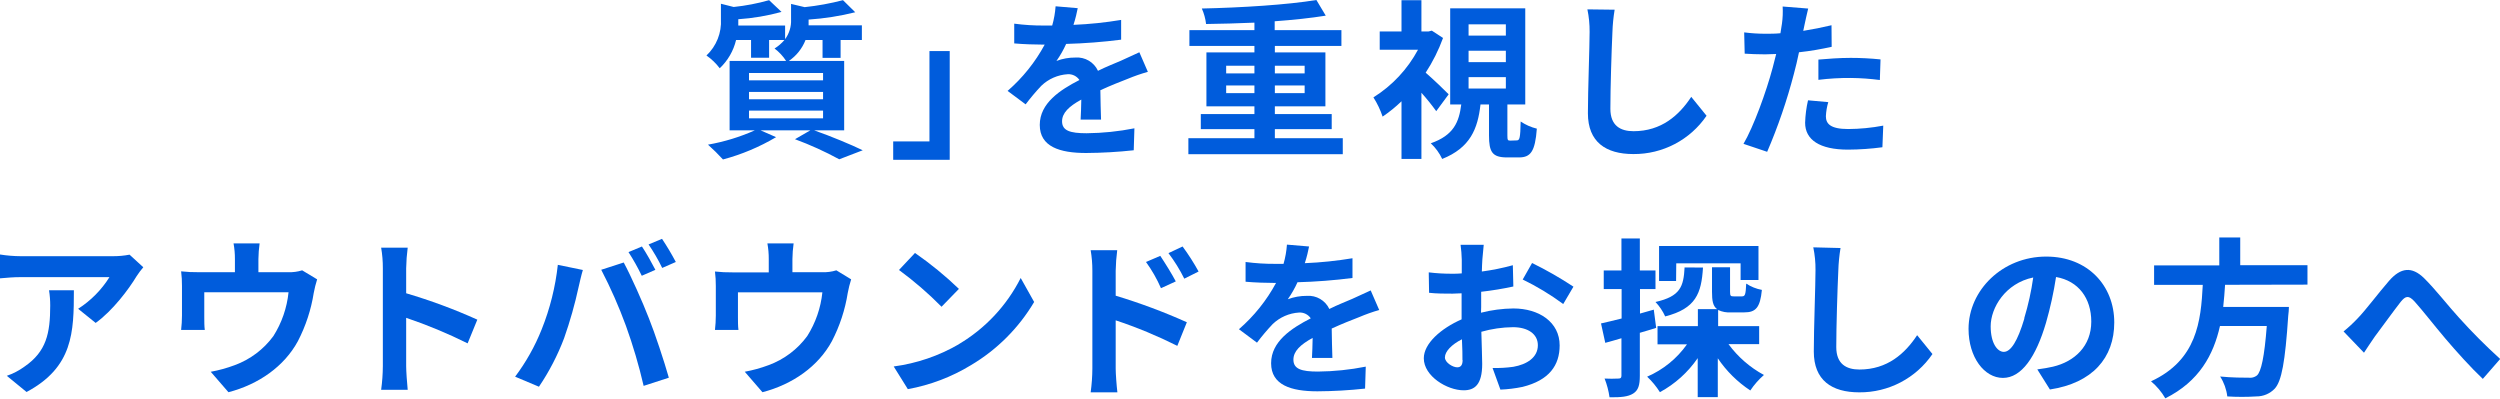
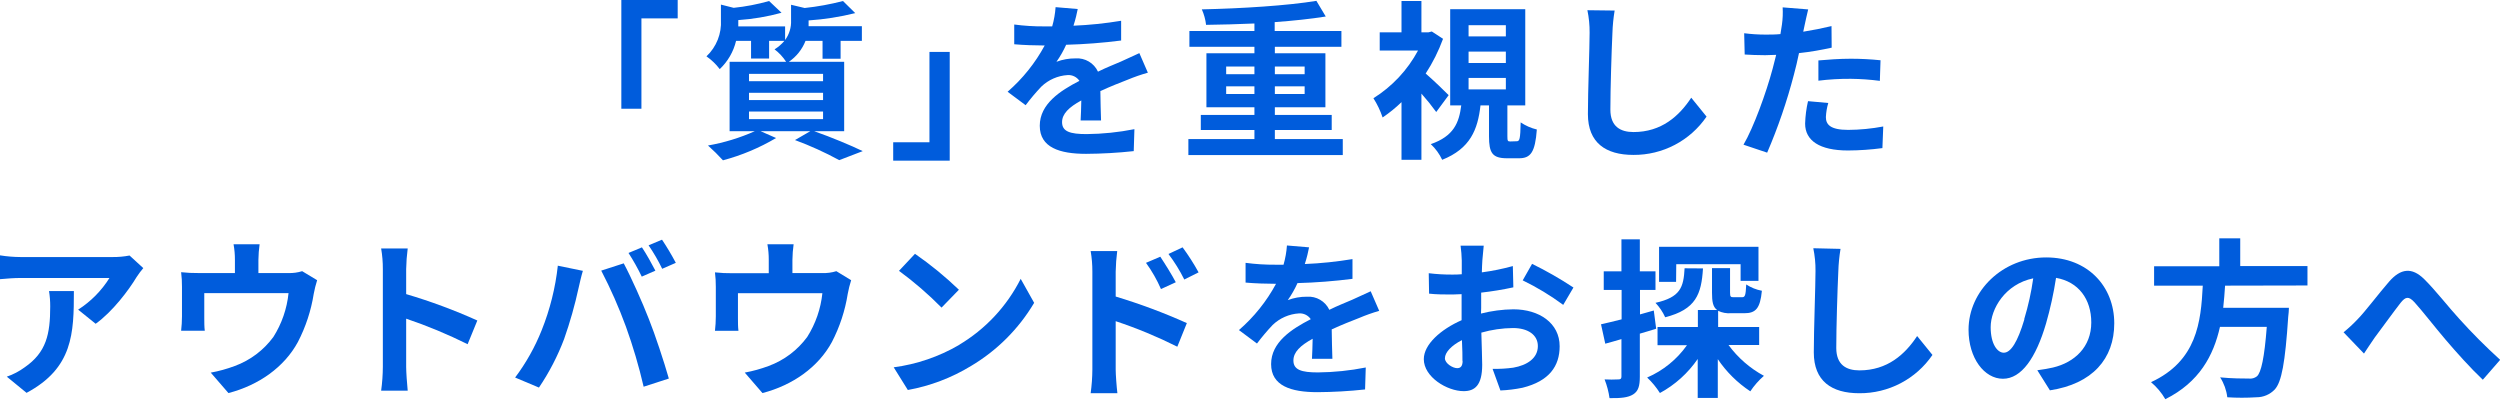
- <svg xmlns="http://www.w3.org/2000/svg" width="587.44" height="93.63" viewBox="0 0 587.44 93.63">
+ <svg xmlns="http://www.w3.org/2000/svg" width="587.44" height="93.83" viewBox="0 0 587.44 93.83">
  <defs>
-     <clipPath id="clip-path" transform="translate(0 -0.2)">
+     <clipPath id="clip-path" transform="translate(0)">
      <rect width="587.44" height="93.83" fill="none" />
    </clipPath>
  </defs>
  <g id="Layer_2" data-name="Layer 2">
    <g id="Layer_1-2" data-name="Layer 1">
+       <polygon points="146 0 146 25.55 150.72 25.55 150.72 4.32 159.24 4.32 159.24 0 146 0" fill="#005cdc" />
      <g clip-path="url(#clip-path)">
-         <path d="M191.32,30.83c4.08,1.44,8.68,3.36,11.4,4.68l-5.52,2.12a78.87,78.87,0,0,0-10.4-4.72l3.6-2.08H178.72l3.64,1.6a49.57,49.57,0,0,1-12.48,5.24,48.24,48.24,0,0,0-3.52-3.48,47,47,0,0,0,11-3.36h-5.92V14.52h13.28A11.37,11.37,0,0,0,182,11.6a9.85,9.85,0,0,0,2.32-2h-3.6v4.16h-4.24V9.6h-3.52a13.37,13.37,0,0,1-3.84,6.64,13.71,13.71,0,0,0-3.12-3,10.86,10.86,0,0,0,3.4-8.56V1.08l3,.76a48.86,48.86,0,0,0,8.32-1.6L183.64,3a51.23,51.23,0,0,1-10.16,1.72V5c0,.36,0,.8,0,1.2h11V9.4a7.24,7.24,0,0,0,1.4-4.64V1.12l3.2.76a61.74,61.74,0,0,0,9-1.64l2.88,2.84A62.44,62.44,0,0,1,190,4.8V5c0,.36,0,.76,0,1.16h12.52V9.6h-5v4.2h-4.24V9.6h-4a10.63,10.63,0,0,1-3.92,4.92h13V30.83ZM176,19.08H193.4V17.36H176Zm0,4.44H193.4V21.8H176ZM176,28H193.4V26.19H176Z" transform="translate(0 -0.2)" fill="#005cdc" />
-         <polygon points="223.16 37.55 209.88 37.55 209.88 33.23 218.4 33.23 218.4 12 223.16 12 223.16 37.55" fill="#005cdc" />
-         <path d="M253.92,28.31c.08-1.16.12-3,.16-4.71-2.92,1.6-4.52,3.15-4.52,5.11,0,2.2,1.88,2.8,5.76,2.8a60.59,60.59,0,0,0,11.24-1.16l-.16,5.16a109.6,109.6,0,0,1-11.2.64c-6.2,0-10.88-1.48-10.88-6.6s4.8-8.23,9.32-10.55a3.1,3.1,0,0,0-2.76-1.36,9.8,9.8,0,0,0-6.2,2.72A50.73,50.73,0,0,0,241,24.72l-4.24-3.16a38.72,38.72,0,0,0,8.72-10.88H245c-1.6,0-4.52-.08-6.68-.28V5.76a50.82,50.82,0,0,0,7,.44h1.92a22,22,0,0,0,.8-4.52l5.2.44c-.2,1-.48,2.32-1,3.92a91.47,91.47,0,0,0,11.2-1.16l0,4.64a129,129,0,0,1-12.92,1,24.2,24.2,0,0,1-2.28,4,12.4,12.4,0,0,1,4.48-.8A5.4,5.4,0,0,1,258,16.84c2-1,3.72-1.64,5.36-2.36s2.92-1.36,4.36-2l2,4.6A42,42,0,0,0,265,18.72c-1.76.68-4,1.56-6.44,2.68,0,2.2.12,5.11.16,6.91Z" transform="translate(0 -0.2)" fill="#005cdc" />
-         <path d="M315.52,32.67v3.76H279.24V32.67h15.52V30.55h-12.6V27h12.6V25.19H283.48V12.52h11.28V11H279.48V7.28h15.28V5.52c-3.84.16-7.76.28-11.36.32a12.54,12.54,0,0,0-1-3.64c9.32-.2,20.16-.88,26.92-2l2.2,3.68c-3.48.56-7.64,1-12,1.32V7.28h15.68V11H299.56v1.52h11.88V25.19H299.56V27h13.36v3.55H299.56v2.12Zm-27.4-15.23h6.64v-1.8h-6.64Zm6.64,2.84h-6.64v1.8h6.64Zm4.8-2.84h7v-1.8h-7Zm7,2.84h-7v1.8h7Z" transform="translate(0 -0.2)" fill="#005cdc" />
-         <path d="M337.48,26.32A53.39,53.39,0,0,0,334,22V37.55h-4.68V24a33.23,33.23,0,0,1-4.44,3.6,20.57,20.57,0,0,0-2.16-4.52,29.84,29.84,0,0,0,10.48-11.2h-9V7.6h5.12V.24H334V7.6h1.64l.8-.2,2.64,1.72A40.23,40.23,0,0,1,335,17.28c1.76,1.52,4.64,4.28,5.4,5.08Zm18.92,6.87c.68,0,.84-.52.92-4.44a11.71,11.71,0,0,0,3.8,1.68c-.4,5.4-1.48,6.76-4.2,6.76h-2.8c-3.48,0-4.24-1.28-4.24-5.16V24.75h-2c-.64,5.72-2.4,10.16-9,12.8a11.91,11.91,0,0,0-2.68-3.68c5.4-1.88,6.64-5,7.16-9.12h-2.6V2.16H358.4V24.75h-4.2V32c0,1.12.08,1.24.68,1.24ZM345.08,8.56h8.76V5.92h-8.76Zm0,6.24h8.76V12.12h-8.76Zm0,6.2h8.76V18.32h-8.76Z" transform="translate(0 -0.2)" fill="#005cdc" />
-         <path d="M379.4,2.48a40.65,40.65,0,0,0-.52,5.28c-.2,4.24-.48,13.12-.48,18,0,4,2.4,5.27,5.44,5.27,6.56,0,10.72-3.75,13.56-8.07l3.6,4.44a20.63,20.63,0,0,1-17.2,9c-6.48,0-10.68-2.84-10.68-9.59,0-5.32.4-15.72.4-19.12A24.87,24.87,0,0,0,373,2.4Z" transform="translate(0 -0.2)" fill="#005cdc" />
-         <path d="M430.4,11.2c-2.36.52-5,1-7.68,1.28-.36,1.72-.76,3.48-1.2,5.08a127.61,127.61,0,0,1-6.28,18.31L409.68,34c2.36-4,5.36-12.27,6.84-17.83.28-1,.56-2.16.84-3.28-.92,0-1.8.08-2.6.08-1.92,0-3.4-.08-4.8-.16l-.12-5a39,39,0,0,0,5,.32c1.16,0,2.32,0,3.52-.12q.24-1.32.36-2.28a20.57,20.57,0,0,0,.16-4l6,.48c-.28,1.08-.64,2.84-.84,3.72l-.32,1.52c2.24-.36,4.48-.8,6.64-1.32Zm-.8,13a13.7,13.7,0,0,0-.56,3.32c0,1.71,1,3,5.24,3a45.92,45.92,0,0,0,8.24-.8l-.2,5.08a63.39,63.39,0,0,1-8.08.56c-6.68,0-10.08-2.32-10.08-6.31a27.19,27.19,0,0,1,.68-5.28Zm-2.32-10c2.2-.2,5-.4,7.6-.4a68.77,68.77,0,0,1,7,.36L441.72,19a57.22,57.22,0,0,0-6.8-.48,58.2,58.2,0,0,0-7.64.44Z" transform="translate(0 -0.2)" fill="#005cdc" />
-         <path d="M33.67,63a20.14,20.14,0,0,0-1.56,2.08c-1.87,3.12-5.67,8.16-9.63,11l-4.12-3.32a23.79,23.79,0,0,0,7.36-7.44H4.88c-1.68,0-3,.12-4.88.28V60a31.71,31.71,0,0,0,4.88.4H26.44a19.93,19.93,0,0,0,4-.36ZM17.36,68.4c0,9.92-.2,18.07-11.12,23.91L1.6,88.51a15.81,15.81,0,0,0,4.2-2.2c5.08-3.52,6-7.75,6-14.31a22.17,22.17,0,0,0-.28-3.6Z" transform="translate(0 -0.2)" fill="#005cdc" />
-         <path d="M74.52,65.84a26.71,26.71,0,0,0-.8,3.2A37.25,37.25,0,0,1,70,80.36c-3.2,5.91-9.2,10.15-16.32,12l-4.16-4.8A32.58,32.58,0,0,0,55.16,86a19.63,19.63,0,0,0,9.08-6.83A23.75,23.75,0,0,0,67.8,68.88H48v5.84c0,.92,0,2.16.12,3H42.56a30.34,30.34,0,0,0,.2-3.36V67.4a25.54,25.54,0,0,0-.2-3.44,33.59,33.59,0,0,0,4.08.2H55.2V61.08a19.76,19.76,0,0,0-.32-3.68H61a29.07,29.07,0,0,0-.28,3.68v3.08h7A9.73,9.73,0,0,0,71,63.72Z" transform="translate(0 -0.2)" fill="#005cdc" />
-         <path d="M109.88,80.88a115.54,115.54,0,0,0-14.44-6V86.23c0,1.16.2,4,.36,5.56H89.56a42.8,42.8,0,0,0,.4-5.56v-23a27.9,27.9,0,0,0-.4-4.84H95.8a43.5,43.5,0,0,0-.36,4.84v5.88a130.64,130.64,0,0,1,16.72,6.2Z" transform="translate(0 -0.2)" fill="#005cdc" />
-         <path d="M131.12,62.44l5.84,1.2c-.36,1.16-.8,3.12-1,4a100,100,0,0,1-3.4,12,55.16,55.16,0,0,1-5.92,11.43l-5.6-2.36a48.13,48.13,0,0,0,6.24-11.11,57.64,57.64,0,0,0,3.8-15.2m10.16,1.2,5.32-1.72C148.24,65,151,71.16,152.48,75c1.44,3.6,3.56,10,4.68,13.95l-5.92,1.92a123.42,123.42,0,0,0-4.16-14.11,112.05,112.05,0,0,0-5.8-13.16m12.72,0L150.8,65a50.6,50.6,0,0,0-3.12-5.56l3.16-1.32c1,1.48,2.4,4,3.16,5.48m4.8-1.84-3.2,1.4a42.14,42.14,0,0,0-3.2-5.52l3.16-1.32a62.56,62.56,0,0,1,3.24,5.44" transform="translate(0 -0.2)" fill="#005cdc" />
-         <path d="M200,65.84a26.71,26.71,0,0,0-.8,3.2,37.25,37.25,0,0,1-3.72,11.32c-3.2,5.91-9.2,10.15-16.32,12L175,87.55A32.58,32.58,0,0,0,180.6,86a19.63,19.63,0,0,0,9.08-6.83,23.75,23.75,0,0,0,3.56-10.28H173.4v5.84c0,.92,0,2.16.12,3H168a30.34,30.34,0,0,0,.2-3.36V67.4A25.54,25.54,0,0,0,168,64a33.59,33.59,0,0,0,4.08.2h8.56V61.08a19.76,19.76,0,0,0-.32-3.68h6.16a29.07,29.07,0,0,0-.28,3.68v3.08h7a9.73,9.73,0,0,0,3.32-.44Z" transform="translate(0 -0.2)" fill="#005cdc" />
-         <path d="M225.28,81.08a37.93,37.93,0,0,0,14.56-15.56L243,71.16A42.43,42.43,0,0,1,228.16,86a43.32,43.32,0,0,1-14.84,5.64L210,86.31a41.23,41.23,0,0,0,15.32-5.23m0-13-4.08,4.2a83.17,83.17,0,0,0-10-8.64l3.76-4a84,84,0,0,1,10.32,8.44" transform="translate(0 -0.2)" fill="#005cdc" />
-         <path d="M262.16,69.68a139.16,139.16,0,0,1,16.72,6.24l-2.24,5.55a108.4,108.4,0,0,0-14.48-6V86.83c0,1.12.2,3.92.4,5.56h-6.28a43.31,43.31,0,0,0,.4-5.56v-23a28.23,28.23,0,0,0-.4-4.84h6.24a43.5,43.5,0,0,0-.36,4.84Zm10.64-1.76a32.59,32.59,0,0,0-3.52-6.16l3.36-1.44c1.12,1.68,2.72,4.24,3.64,6Zm5.48-2.24a37.45,37.45,0,0,0-3.72-6l3.32-1.56A53,53,0,0,1,281.64,64Z" transform="translate(0 -0.2)" fill="#005cdc" />
-         <path d="M308.28,84.31c.08-1.16.12-3,.16-4.71-2.92,1.6-4.52,3.15-4.52,5.11,0,2.2,1.88,2.8,5.76,2.8a60.59,60.59,0,0,0,11.24-1.16l-.16,5.16a109.6,109.6,0,0,1-11.2.64c-6.2,0-10.88-1.48-10.88-6.6S303.48,77.32,308,75a3.1,3.1,0,0,0-2.76-1.36,9.8,9.8,0,0,0-6.2,2.72,50.73,50.73,0,0,0-3.68,4.36l-4.24-3.16a38.72,38.72,0,0,0,8.72-10.88h-.48c-1.6,0-4.52-.08-6.68-.28V61.76a50.82,50.82,0,0,0,7,.44h1.92a22,22,0,0,0,.8-4.52l5.2.44c-.2,1-.48,2.32-1,3.92a91.47,91.47,0,0,0,11.2-1.16l0,4.64a129,129,0,0,1-12.92,1,24.2,24.2,0,0,1-2.28,4,12.4,12.4,0,0,1,4.48-.8,5.4,5.4,0,0,1,5.28,3.08c2-1,3.72-1.64,5.36-2.36s2.92-1.36,4.36-2l2,4.6a42,42,0,0,0-4.72,1.68c-1.76.68-4,1.56-6.44,2.68,0,2.2.12,5.11.16,6.91Z" transform="translate(0 -0.2)" fill="#005cdc" />
-         <path d="M348,73.68a32.24,32.24,0,0,1,7.6-1c6.08,0,10.88,3.24,10.88,8.68,0,4.67-2.44,8.19-8.72,9.75a32.27,32.27,0,0,1-5.2.64l-1.84-5.08a30.28,30.28,0,0,0,4.88-.28c3.2-.56,5.76-2.2,5.76-5.07,0-2.68-2.4-4.24-5.84-4.24a28.12,28.12,0,0,0-7.44,1.08c.08,3.16.2,6.19.2,7.55,0,4.92-1.8,6.2-4.36,6.2-3.88,0-9.36-3.32-9.36-7.52,0-3.47,4-7,8.88-9.15,0-.92,0-1.84,0-2.76V69.12c-.76,0-1.48.08-2.12.08-1.8,0-3.8,0-5.52-.2l-.08-4.8a43.4,43.4,0,0,0,5.48.32c.72,0,1.48,0,2.28-.08,0-1.4,0-2.56,0-3.24a31.44,31.44,0,0,0-.28-3.48h5.44c-.08.72-.24,2.44-.32,3.44s-.08,1.84-.12,2.84a54.25,54.25,0,0,0,7.28-1.48l.12,5a76.5,76.5,0,0,1-7.56,1.24c0,1.2,0,2.4,0,3.56Zm-4.36,11.11c0-1,0-2.79-.12-4.87-2.44,1.24-4,2.87-4,4.27,0,1.2,1.84,2.32,2.88,2.32.72,0,1.28-.36,1.28-1.72M360,62a87.5,87.5,0,0,1,9.72,5.56l-2.4,4.08a60.17,60.17,0,0,0-9.52-5.76Z" transform="translate(0 -0.2)" fill="#005cdc" />
-         <path d="M389.16,77.24c-1.28.4-2.56.8-3.84,1.16V88.51c0,2.2-.36,3.4-1.56,4.16s-2.92.92-5.56.88a19.42,19.42,0,0,0-1.16-4.4,31.53,31.53,0,0,0,3.28,0c.48,0,.68-.16.68-.68V79.68c-1.32.4-2.64.76-3.8,1.08l-1-4.56c1.36-.28,3-.72,4.84-1.16V68.12h-4.2V63.76H381V56.24h4.32v7.52H389v4.36h-3.64v5.76l3.24-.92Zm17,3.83a25.18,25.18,0,0,0,8.32,7.24,18.49,18.49,0,0,0-3.2,3.64,27.41,27.41,0,0,1-7.64-7.56v9.12h-4.72V84.35a25.49,25.49,0,0,1-8.88,8,18.61,18.61,0,0,0-3-3.64,22.27,22.27,0,0,0,9.36-7.6h-6.92V76.84h9.48v-4h4.52c-1-.72-1.2-2-1.2-4.08V63h4.24v5.76c0,1,.16,1.08.88,1.08h1.92c.72,0,.88-.36,1-3a10,10,0,0,0,3.68,1.48c-.4,4.2-1.48,5.28-4.12,5.28h-3.16a6,6,0,0,1-3-.56v3.8h9.64v4.23Zm-6-18c-.36,6.08-1.68,9.64-8.88,11.48A12.48,12.48,0,0,0,389,71.16c5.84-1.32,6.6-3.6,6.84-8.12Zm-6.32,3.16h-4V58H413.2V66H409V62.08H393.88Z" transform="translate(0 -0.2)" fill="#005cdc" />
-         <path d="M432.48,58.48a40.65,40.65,0,0,0-.52,5.28c-.2,4.24-.48,13.12-.48,18,0,4,2.4,5.27,5.44,5.27,6.56,0,10.72-3.75,13.56-8.07l3.6,4.43a20.62,20.62,0,0,1-17.2,9c-6.48,0-10.68-2.84-10.68-9.59,0-5.32.4-15.72.4-19.12a24.87,24.87,0,0,0-.52-5.36Z" transform="translate(0 -0.2)" fill="#005cdc" />
-         <path d="M478.72,87c1.52-.2,2.64-.4,3.68-.64,5.08-1.2,9-4.83,9-10.59,0-5.48-3-9.56-8.28-10.48a86.08,86.08,0,0,1-2.36,10.76C478.4,84.08,475,89,470.64,89s-8.08-4.83-8.08-11.51c0-9.12,8-17,18.24-17,9.8,0,16,6.84,16,15.48,0,8.32-5.12,14.23-15.12,15.75Zm-3.08-12a63.58,63.58,0,0,0,2.12-9.6c-6.56,1.36-10,7.12-10,11.48,0,4,1.6,6,3.08,6,1.64,0,3.24-2.48,4.84-7.84" transform="translate(0 -0.2)" fill="#005cdc" />
-         <path d="M522.84,67.12c-.12,1.72-.24,3.48-.44,5.2h15.44a19.46,19.46,0,0,1-.16,2.08c-.72,10.87-1.56,15.35-3.16,17.11a5.91,5.91,0,0,1-4.32,1.84,54.79,54.79,0,0,1-6.84,0,11.07,11.07,0,0,0-1.68-4.68c2.76.28,5.56.28,6.72.28a2.57,2.57,0,0,0,1.92-.52c1-.88,1.76-4.36,2.32-11.63h-11c-1.52,6.75-4.84,13-12.84,17a15.21,15.21,0,0,0-3.36-4c10.8-5,11.72-14.11,12.16-22.67H506.16V62.56h15.32V56h4.92v6.52h15.8v4.56Z" transform="translate(0 -0.2)" fill="#005cdc" />
-         <path d="M554,75c1.84-1.88,4.92-6,7.36-8.8,2.76-3.16,5.36-3.44,8.24-.64,2.68,2.64,5.84,6.72,8.2,9.28a135.07,135.07,0,0,0,9.68,9.71l-4.08,4.68c-2.84-2.68-6.24-6.47-8.76-9.43s-5.4-6.68-7.28-8.76c-1.4-1.52-2.12-1.32-3.28.12-1.56,2-4.4,5.92-6.08,8.16-.92,1.28-1.8,2.72-2.52,3.76l-4.8-5A33.6,33.6,0,0,0,554,75" transform="translate(0 -0.2)" fill="#005cdc" />
+         <path d="M191.32,30.83c4.08,1.44,8.68,3.36,11.4,4.68l-5.52,2.12a78.87,78.87,0,0,0-10.4-4.72l3.6-2.08H178.72l3.64,1.6a49.57,49.57,0,0,1-12.48,5.24,48.24,48.24,0,0,0-3.52-3.48,47,47,0,0,0,11-3.36h-5.92V14.52h13.28A11.37,11.37,0,0,0,182,11.6a9.85,9.85,0,0,0,2.32-2h-3.6v4.16h-4.24V9.6h-3.52a13.37,13.37,0,0,1-3.84,6.64,13.71,13.71,0,0,0-3.12-3,10.86,10.86,0,0,0,3.4-8.56V1.08l3,.76a48.86,48.86,0,0,0,8.32-1.6L183.64,3a51.23,51.23,0,0,1-10.16,1.72V5c0,.36,0,.8,0,1.2h11V9.4a7.24,7.24,0,0,0,1.4-4.64V1.12l3.2.76a61.74,61.74,0,0,0,9-1.64l2.88,2.84A62.44,62.44,0,0,1,190,4.8V5c0,.36,0,.76,0,1.16h12.52V9.6h-5v4.2h-4.24V9.6h-4a10.63,10.63,0,0,1-3.92,4.92h13V30.83ZM176,19.08H193.4V17.36H176Zm0,4.44H193.4V21.8H176ZM176,28H193.4V26.2H176Z" transform="translate(0)" fill="#005cdc" />
+         <polygon points="223.16 37.75 209.88 37.75 209.88 33.43 218.4 33.43 218.4 12.2 223.16 12.2 223.16 37.75" fill="#005cdc" />
+         <path d="M253.92,28.31c.08-1.16.12-3,.16-4.71-2.92,1.6-4.52,3.15-4.52,5.11,0,2.2,1.88,2.8,5.76,2.8a60.59,60.59,0,0,0,11.24-1.16l-.16,5.16a109.6,109.6,0,0,1-11.2.64c-6.2,0-10.88-1.48-10.88-6.6s4.8-8.23,9.32-10.55a3.1,3.1,0,0,0-2.76-1.36,9.8,9.8,0,0,0-6.2,2.72A50.73,50.73,0,0,0,241,24.72l-4.24-3.16a38.72,38.72,0,0,0,8.72-10.88H245c-1.6,0-4.52-.08-6.68-.28V5.76a50.82,50.82,0,0,0,7,.44h1.92a22,22,0,0,0,.8-4.52l5.2.44c-.2,1-.48,2.32-1,3.92a91.47,91.47,0,0,0,11.2-1.16l0,4.64a129,129,0,0,1-12.92,1,24.2,24.2,0,0,1-2.28,4,12.4,12.4,0,0,1,4.48-.8A5.4,5.4,0,0,1,258,16.84c2-1,3.72-1.64,5.36-2.36s2.92-1.36,4.36-2l2,4.6A42,42,0,0,0,265,18.72c-1.76.68-4,1.56-6.44,2.68,0,2.2.12,5.11.16,6.91Z" transform="translate(0)" fill="#005cdc" />
+         <path d="M315.52,32.67v3.76H279.24V32.67h15.52V30.55h-12.6V27h12.6V25.2H283.48V12.52h11.28V11H279.48V7.28h15.28V5.52c-3.84.16-7.76.28-11.36.32a12.54,12.54,0,0,0-1-3.64c9.32-.2,20.16-.88,26.92-2l2.2,3.68c-3.48.56-7.64,1-12,1.32V7.28h15.68V11H299.56v1.52h11.88V25.2H299.56V27h13.36v3.55H299.56v2.12Zm-27.4-15.23h6.64v-1.8h-6.64Zm6.64,2.84h-6.64v1.8h6.64Zm4.8-2.84h7v-1.8h-7Zm7,2.84h-7v1.8h7Z" transform="translate(0)" fill="#005cdc" />
+         <path d="M337.48,26.32A55.16,55.16,0,0,0,334,22V37.55h-4.68V24a32.46,32.46,0,0,1-4.44,3.6,20.57,20.57,0,0,0-2.16-4.52,29.84,29.84,0,0,0,10.48-11.2h-9V7.6h5.12V.24H334V7.6h1.64l.8-.2,2.64,1.72A40.23,40.23,0,0,1,335,17.28c1.76,1.52,4.64,4.28,5.4,5.08Zm18.92,6.87c.68,0,.84-.52.92-4.43a11.69,11.69,0,0,0,3.8,1.67c-.4,5.4-1.48,6.76-4.2,6.76h-2.8c-3.48,0-4.24-1.28-4.24-5.16V24.76h-2c-.64,5.71-2.4,10.15-9,12.79a11.91,11.91,0,0,0-2.68-3.68c5.4-1.88,6.64-5,7.16-9.11h-2.6V2.16H358.4v22.6h-4.2V32c0,1.12.08,1.24.68,1.24ZM345.08,8.56h8.76V5.92h-8.76Zm0,6.24h8.76V12.12h-8.76Zm0,6.2h8.76V18.32h-8.76Z" transform="translate(0)" fill="#005cdc" />
+         <path d="M379.4,2.48a40.65,40.65,0,0,0-.52,5.28c-.2,4.24-.48,13.12-.48,18,0,4,2.4,5.27,5.44,5.27,6.56,0,10.72-3.75,13.56-8.07l3.6,4.44a20.63,20.63,0,0,1-17.2,9c-6.48,0-10.68-2.84-10.68-9.59,0-5.32.4-15.72.4-19.12A24.87,24.87,0,0,0,373,2.4Z" transform="translate(0)" fill="#005cdc" />
+         <path d="M430.4,11.2c-2.36.52-5,1-7.68,1.28-.36,1.72-.76,3.48-1.2,5.08a127.61,127.61,0,0,1-6.28,18.31L409.68,34c2.36-4,5.36-12.27,6.84-17.83.28-1,.56-2.16.84-3.28-.92,0-1.8.08-2.6.08-1.92,0-3.4-.08-4.8-.16l-.12-5a39,39,0,0,0,5,.32c1.16,0,2.32,0,3.52-.12q.24-1.32.36-2.28a20.57,20.57,0,0,0,.16-4l6,.48c-.28,1.08-.64,2.84-.84,3.72l-.32,1.52c2.24-.36,4.48-.8,6.64-1.32Zm-.8,13a13.7,13.7,0,0,0-.56,3.32c0,1.71,1,3,5.24,3a45.92,45.92,0,0,0,8.24-.8l-.2,5.08a63.39,63.39,0,0,1-8.08.56c-6.68,0-10.08-2.32-10.08-6.31a27.19,27.19,0,0,1,.68-5.28Zm-2.32-10c2.2-.2,5-.4,7.6-.4a68.77,68.77,0,0,1,7,.36L441.72,19a57.22,57.22,0,0,0-6.8-.48,58.2,58.2,0,0,0-7.64.44Z" transform="translate(0)" fill="#005cdc" />
+         <path d="M33.67,63a20.14,20.14,0,0,0-1.56,2.08c-1.87,3.12-5.67,8.16-9.63,11l-4.12-3.32a23.79,23.79,0,0,0,7.36-7.44H4.88c-1.68,0-3,.12-4.88.28V60a31.71,31.71,0,0,0,4.88.4H26.44a19.93,19.93,0,0,0,4-.36ZM17.36,68.4c0,9.92-.2,18.07-11.12,23.91L1.6,88.51a15.81,15.81,0,0,0,4.2-2.2c5.08-3.52,6-7.75,6-14.31a22.17,22.17,0,0,0-.28-3.6Z" transform="translate(0)" fill="#005cdc" />
+         <path d="M74.52,65.84a26.71,26.71,0,0,0-.8,3.2A37.25,37.25,0,0,1,70,80.36c-3.2,5.91-9.2,10.15-16.32,12l-4.16-4.8A32.58,32.58,0,0,0,55.16,86a19.63,19.63,0,0,0,9.08-6.83A23.75,23.75,0,0,0,67.8,68.88H48v5.84c0,.92,0,2.16.12,3H42.56a30.34,30.34,0,0,0,.2-3.36V67.4a25.54,25.54,0,0,0-.2-3.44,33.59,33.59,0,0,0,4.08.2H55.2V61.08a19.76,19.76,0,0,0-.32-3.68H61a29.07,29.07,0,0,0-.28,3.68v3.08h7A9.73,9.73,0,0,0,71,63.72Z" transform="translate(0)" fill="#005cdc" />
+         <path d="M109.88,80.88a115.54,115.54,0,0,0-14.44-6V86.23c0,1.16.2,4,.36,5.56H89.56a42.8,42.8,0,0,0,.4-5.56v-23a27.9,27.9,0,0,0-.4-4.84H95.8a43.5,43.5,0,0,0-.36,4.84v5.88a130.64,130.64,0,0,1,16.72,6.2Z" transform="translate(0)" fill="#005cdc" />
+         <path d="M131.12,62.44l5.84,1.2c-.36,1.16-.8,3.12-1,4a100,100,0,0,1-3.4,12,55.16,55.16,0,0,1-5.92,11.43l-5.6-2.36a48.13,48.13,0,0,0,6.24-11.11,57.64,57.64,0,0,0,3.8-15.2m10.16,1.2,5.32-1.72C148.24,65,151,71.16,152.48,75c1.44,3.6,3.56,10,4.68,13.95l-5.92,1.92a123.42,123.42,0,0,0-4.16-14.11,112.05,112.05,0,0,0-5.8-13.16m12.72,0L150.8,65a50.6,50.6,0,0,0-3.12-5.56l3.16-1.32c1,1.48,2.4,4,3.16,5.48m4.8-1.84-3.2,1.4a42.14,42.14,0,0,0-3.2-5.52l3.16-1.32a62.56,62.56,0,0,1,3.24,5.44" transform="translate(0)" fill="#005cdc" />
+         <path d="M200,65.84a26.71,26.71,0,0,0-.8,3.2,37.25,37.25,0,0,1-3.72,11.32c-3.2,5.91-9.2,10.15-16.32,12L175,87.55A32.58,32.58,0,0,0,180.6,86a19.63,19.63,0,0,0,9.08-6.83,23.75,23.75,0,0,0,3.56-10.28H173.4v5.84c0,.92,0,2.16.12,3H168a30.34,30.34,0,0,0,.2-3.36V67.4A25.54,25.54,0,0,0,168,64a33.59,33.59,0,0,0,4.08.2h8.56V61.08a19.76,19.76,0,0,0-.32-3.68h6.16a29.07,29.07,0,0,0-.28,3.68v3.08h7a9.73,9.73,0,0,0,3.32-.44Z" transform="translate(0)" fill="#005cdc" />
+         <path d="M225.28,81.08a37.93,37.93,0,0,0,14.56-15.56L243,71.16A42.43,42.43,0,0,1,228.16,86a43.32,43.32,0,0,1-14.84,5.64L210,86.31a41.23,41.23,0,0,0,15.32-5.23m0-13-4.08,4.2a83.17,83.17,0,0,0-10-8.64l3.76-4a84,84,0,0,1,10.32,8.44" transform="translate(0)" fill="#005cdc" />
+         <path d="M262.16,69.68a139.16,139.16,0,0,1,16.72,6.24l-2.24,5.55a108.4,108.4,0,0,0-14.48-6V86.83c0,1.12.2,3.92.4,5.56h-6.28a43.31,43.31,0,0,0,.4-5.56v-23a28.23,28.23,0,0,0-.4-4.84h6.24a43.5,43.5,0,0,0-.36,4.84Zm10.64-1.76a32.59,32.59,0,0,0-3.52-6.16l3.36-1.44c1.12,1.68,2.72,4.24,3.64,6Zm5.48-2.24a37.45,37.45,0,0,0-3.72-6l3.32-1.56A53,53,0,0,1,281.64,64Z" transform="translate(0)" fill="#005cdc" />
+         <path d="M308.28,84.31c.08-1.16.12-3,.16-4.71-2.92,1.6-4.52,3.15-4.52,5.11,0,2.2,1.88,2.8,5.76,2.8a60.59,60.59,0,0,0,11.24-1.16l-.16,5.16a109.6,109.6,0,0,1-11.2.64c-6.2,0-10.88-1.48-10.88-6.6S303.48,77.32,308,75a3.1,3.1,0,0,0-2.76-1.36,9.8,9.8,0,0,0-6.2,2.72,50.73,50.73,0,0,0-3.68,4.36l-4.24-3.16a38.72,38.72,0,0,0,8.72-10.88h-.48c-1.6,0-4.52-.08-6.68-.28V61.76a50.82,50.82,0,0,0,7,.44h1.92a22,22,0,0,0,.8-4.52l5.2.44c-.2,1-.48,2.32-1,3.92a91.47,91.47,0,0,0,11.2-1.16l0,4.64a129,129,0,0,1-12.92,1,24.2,24.2,0,0,1-2.28,4,12.4,12.4,0,0,1,4.48-.8,5.4,5.4,0,0,1,5.28,3.08c2-1,3.72-1.64,5.36-2.36s2.92-1.36,4.36-2l2,4.6a42,42,0,0,0-4.72,1.68c-1.76.68-4,1.56-6.44,2.68,0,2.2.12,5.11.16,6.91Z" transform="translate(0)" fill="#005cdc" />
+         <path d="M348,73.68a32.24,32.24,0,0,1,7.6-1c6.08,0,10.88,3.24,10.88,8.68,0,4.67-2.44,8.19-8.72,9.75a32.27,32.27,0,0,1-5.2.64l-1.84-5.08a30.28,30.28,0,0,0,4.88-.28c3.2-.56,5.76-2.2,5.76-5.07,0-2.68-2.4-4.24-5.84-4.24a28.12,28.12,0,0,0-7.44,1.08c.08,3.16.2,6.19.2,7.55,0,4.92-1.8,6.2-4.36,6.2-3.88,0-9.36-3.32-9.36-7.52,0-3.47,4-7,8.88-9.15,0-.92,0-1.84,0-2.76V69.12c-.76,0-1.48.08-2.12.08-1.8,0-3.8,0-5.52-.2l-.08-4.8a43.4,43.4,0,0,0,5.48.32c.72,0,1.48,0,2.28-.08,0-1.4,0-2.56,0-3.24a31.44,31.44,0,0,0-.28-3.48h5.44c-.08.72-.24,2.44-.32,3.44s-.08,1.84-.12,2.84a54.25,54.25,0,0,0,7.28-1.48l.12,5a76.5,76.5,0,0,1-7.56,1.24c0,1.2,0,2.4,0,3.56Zm-4.36,11.11c0-1,0-2.79-.12-4.87-2.44,1.24-4,2.87-4,4.27,0,1.2,1.84,2.32,2.88,2.32.72,0,1.28-.36,1.28-1.72M360,62a87.5,87.5,0,0,1,9.72,5.56l-2.4,4.08a60.17,60.17,0,0,0-9.52-5.76Z" transform="translate(0)" fill="#005cdc" />
+         <path d="M389.16,77.24c-1.28.4-2.56.8-3.84,1.16V88.51c0,2.2-.36,3.4-1.56,4.16s-2.92.92-5.56.88a19.42,19.42,0,0,0-1.16-4.4,31.53,31.53,0,0,0,3.28,0c.48,0,.68-.16.68-.68V79.68c-1.32.4-2.64.76-3.8,1.08l-1-4.56c1.36-.28,3-.72,4.84-1.16V68.12h-4.2V63.76H381V56.24h4.32v7.52H389v4.36h-3.64v5.76l3.24-.92Zm17,3.83a25.18,25.18,0,0,0,8.32,7.24,18.49,18.49,0,0,0-3.2,3.64,27.41,27.41,0,0,1-7.64-7.56v9.12h-4.72V84.35a25.49,25.49,0,0,1-8.88,8,18.61,18.61,0,0,0-3-3.64,22.27,22.27,0,0,0,9.36-7.6h-6.92V76.84h9.48v-4h4.52c-1-.72-1.2-2-1.2-4.08V63h4.24v5.76c0,1,.16,1.08.88,1.08h1.92c.72,0,.88-.36,1-3a10,10,0,0,0,3.68,1.48c-.4,4.2-1.48,5.28-4.12,5.28h-3.16a6,6,0,0,1-3-.56v3.8h9.64v4.23Zm-6-18c-.36,6.08-1.68,9.64-8.88,11.48A12.48,12.48,0,0,0,389,71.16c5.84-1.32,6.6-3.6,6.84-8.12Zm-6.32,3.16h-4V58H413.2V66H409V62.08H393.88Z" transform="translate(0)" fill="#005cdc" />
+         <path d="M432.48,58.48a40.65,40.65,0,0,0-.52,5.28c-.2,4.24-.48,13.12-.48,18,0,4,2.4,5.27,5.44,5.27,6.56,0,10.72-3.75,13.56-8.07l3.6,4.44a20.63,20.63,0,0,1-17.2,9c-6.48,0-10.68-2.84-10.68-9.59,0-5.32.4-15.72.4-19.12a24.87,24.87,0,0,0-.52-5.36Z" transform="translate(0)" fill="#005cdc" />
+         <path d="M478.72,87c1.52-.2,2.64-.4,3.68-.64,5.08-1.2,9-4.83,9-10.59,0-5.48-3-9.56-8.28-10.48a86.08,86.08,0,0,1-2.36,10.76C478.4,84.08,475,89,470.64,89s-8.08-4.83-8.08-11.51c0-9.12,8-17,18.24-17,9.8,0,16,6.84,16,15.48,0,8.32-5.12,14.23-15.12,15.75Zm-3.08-12a63.58,63.58,0,0,0,2.12-9.6c-6.56,1.36-10,7.12-10,11.48,0,4,1.6,6,3.08,6,1.64,0,3.24-2.48,4.84-7.84" transform="translate(0)" fill="#005cdc" />
+         <path d="M522.84,67.12c-.12,1.72-.24,3.48-.44,5.2h15.44a19.46,19.46,0,0,1-.16,2.08c-.72,10.87-1.56,15.35-3.16,17.11a5.91,5.91,0,0,1-4.32,1.84,54.79,54.79,0,0,1-6.84,0,11.07,11.07,0,0,0-1.68-4.68c2.76.28,5.56.28,6.72.28a2.57,2.57,0,0,0,1.92-.52c1-.88,1.76-4.36,2.32-11.63h-11c-1.52,6.75-4.84,13-12.84,17a15.21,15.21,0,0,0-3.36-4c10.8-5,11.72-14.11,12.16-22.67H506.16V62.56h15.32V56h4.92v6.52h15.8v4.56Z" transform="translate(0)" fill="#005cdc" />
+         <path d="M554,75c1.84-1.88,4.92-6,7.36-8.8,2.76-3.16,5.36-3.44,8.24-.64,2.68,2.64,5.84,6.72,8.2,9.28a135.07,135.07,0,0,0,9.68,9.71l-4.08,4.68c-2.84-2.68-6.24-6.47-8.76-9.43s-5.4-6.68-7.28-8.76c-1.4-1.52-2.12-1.32-3.28.12-1.56,2-4.4,5.92-6.08,8.16-.92,1.28-1.8,2.72-2.52,3.76l-4.8-5A33.6,33.6,0,0,0,554,75" transform="translate(0)" fill="#005cdc" />
      </g>
    </g>
  </g>
</svg>
